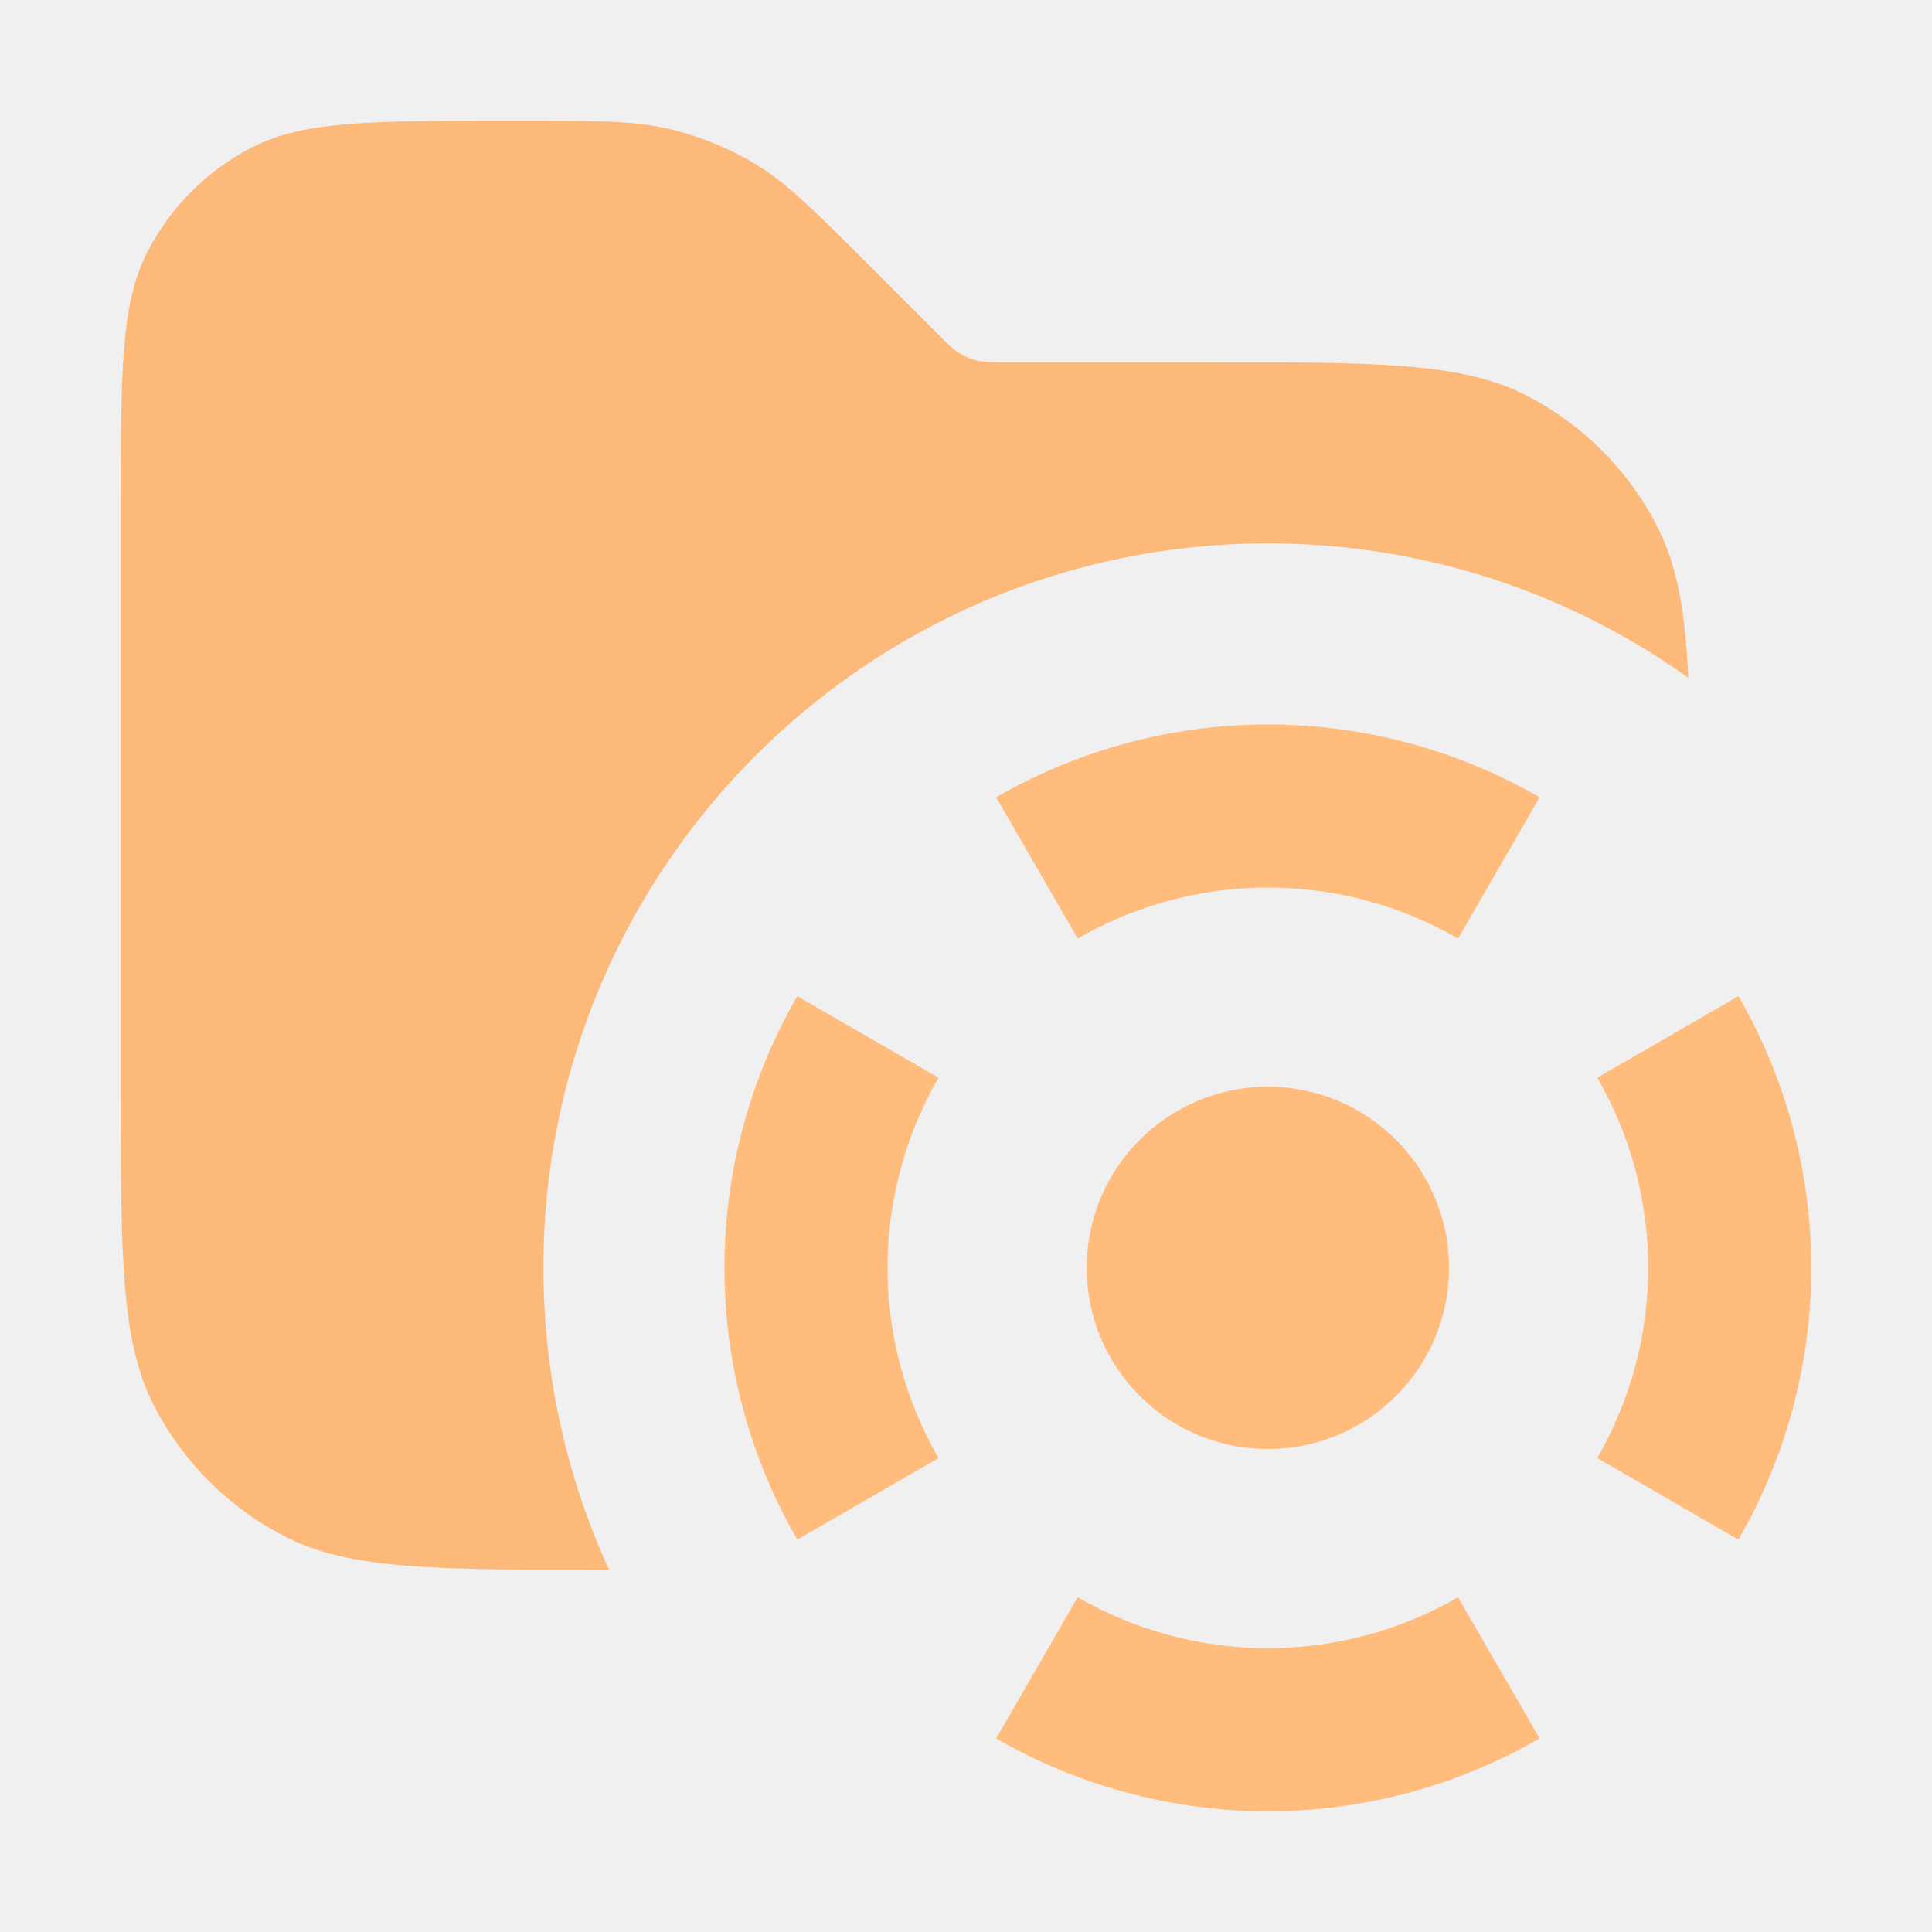
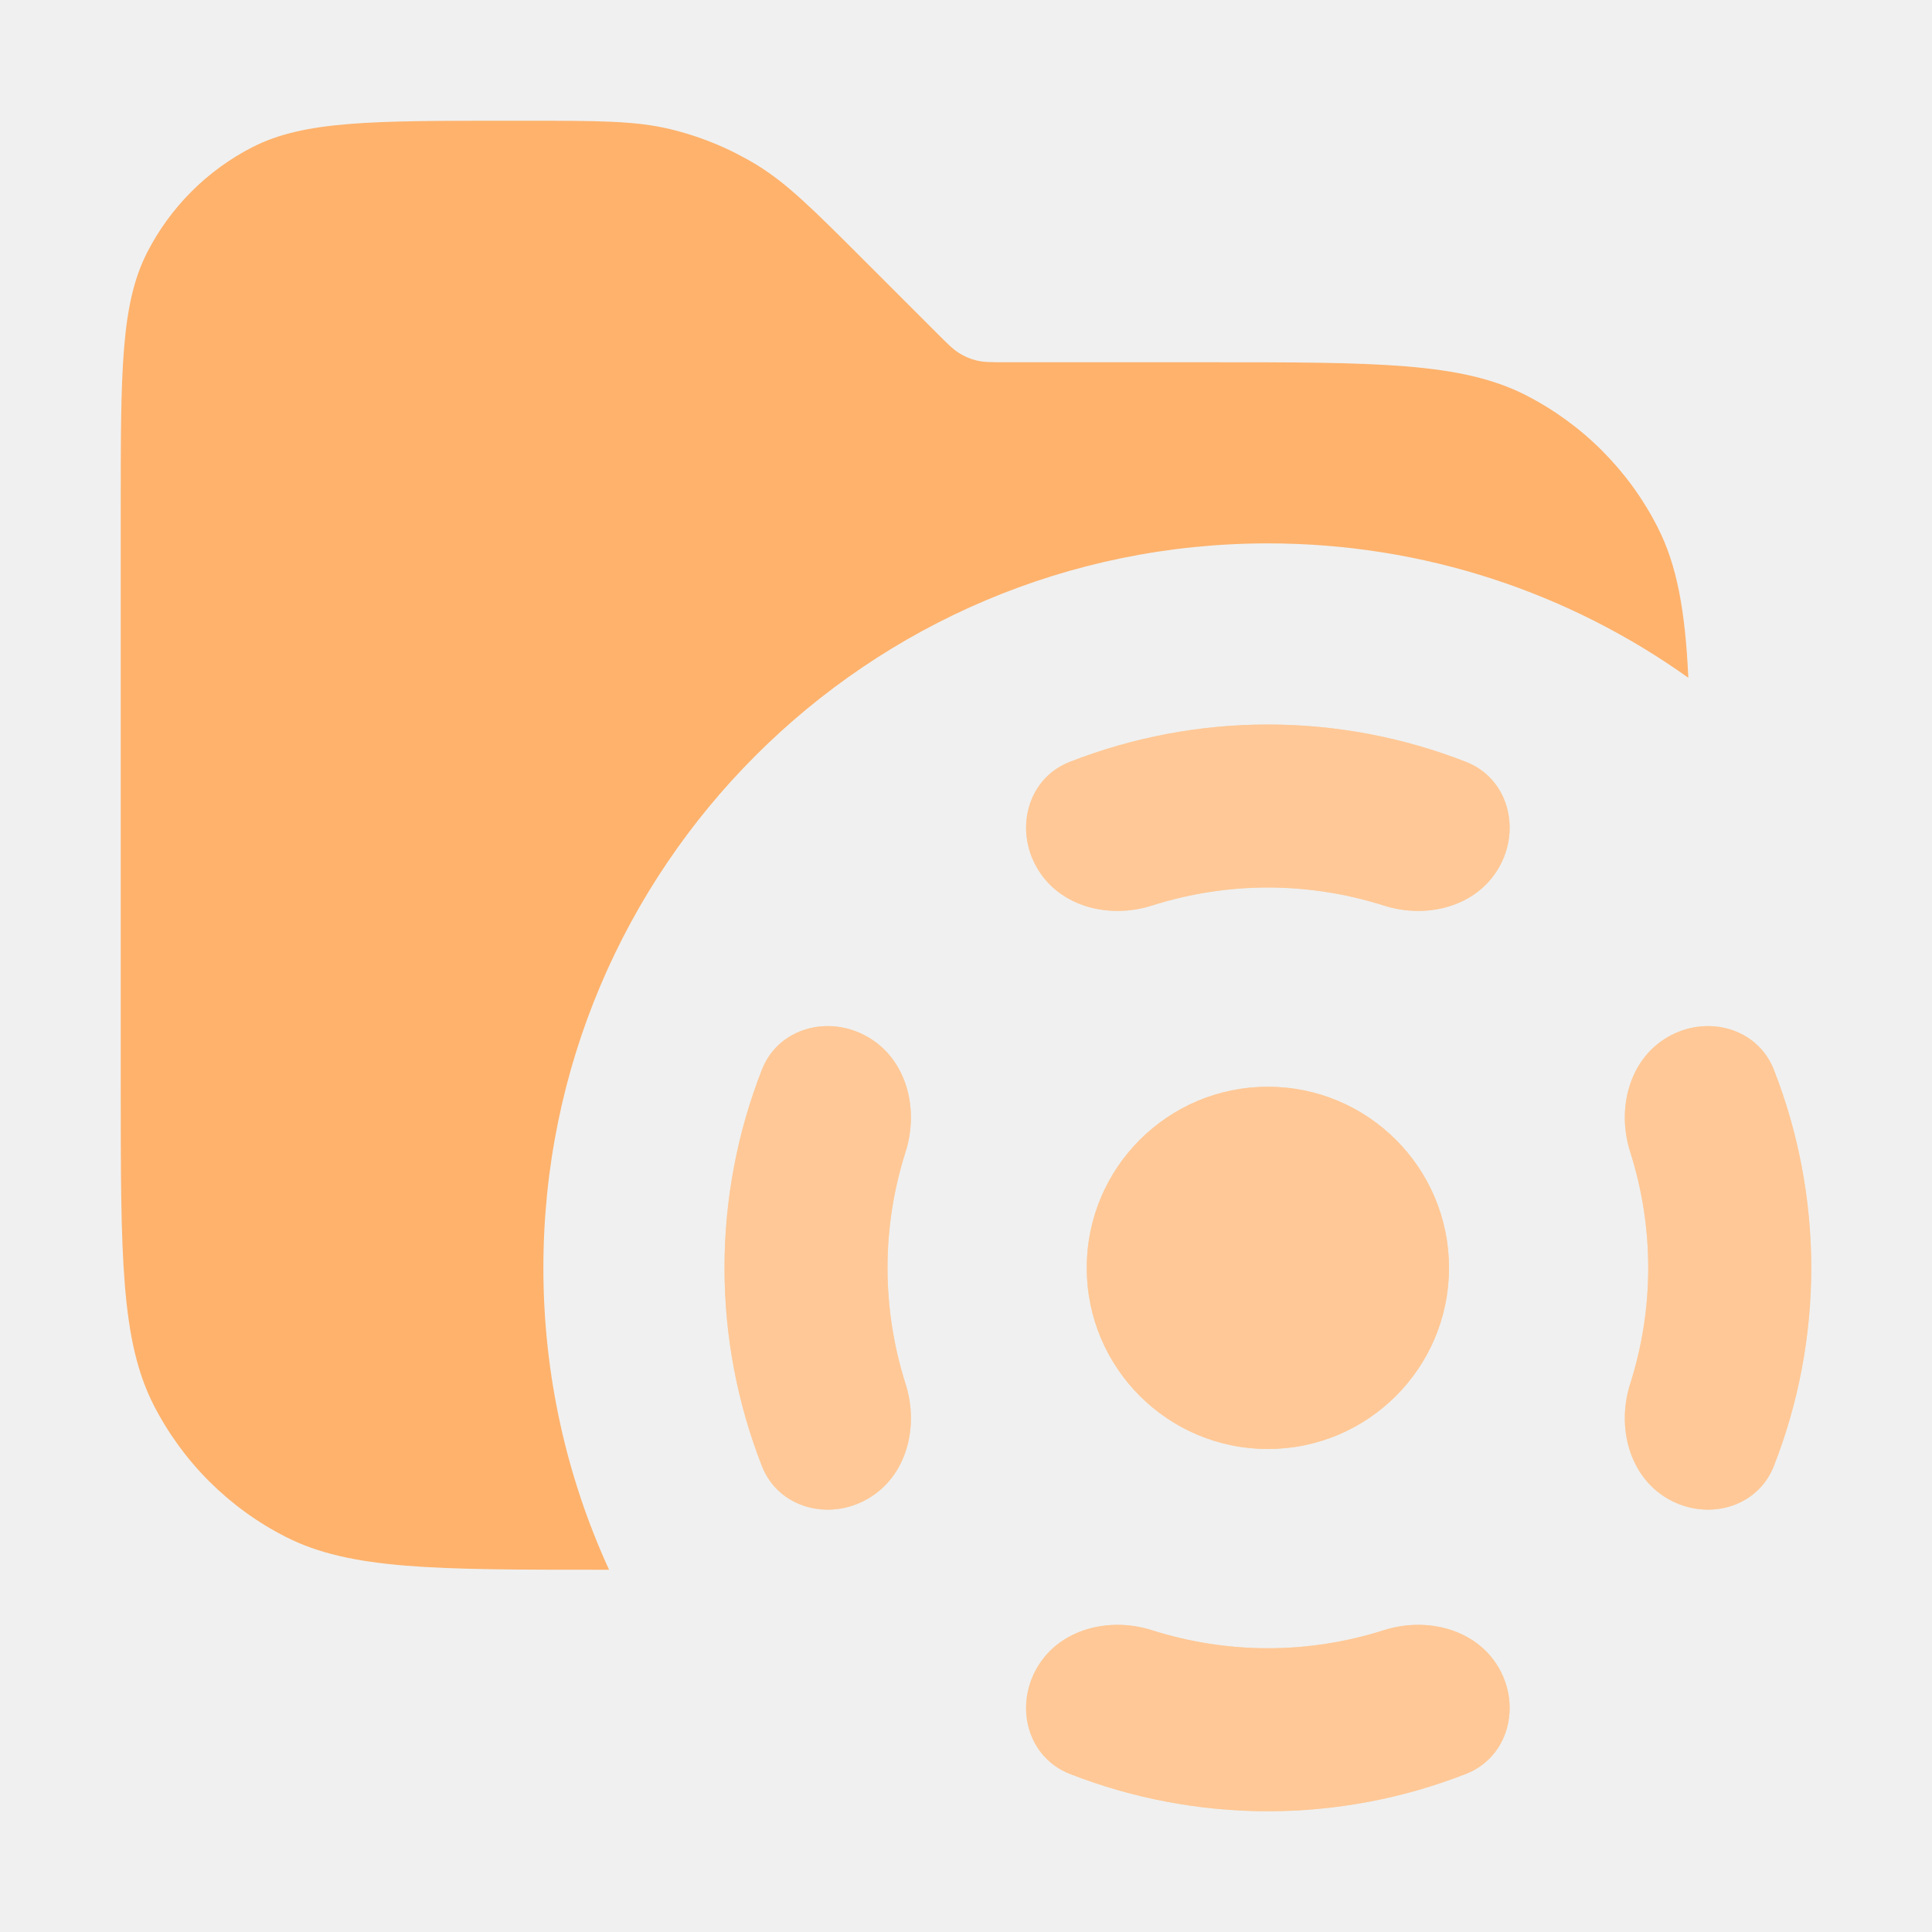
<svg xmlns="http://www.w3.org/2000/svg" width="16" height="16" viewBox="0 0 16 16" fill="none">
-   <path opacity="0.8" fill-rule="evenodd" clip-rule="evenodd" d="M1 9V4.2C1 3.08 1 2.52 1.218 2.092C1.41 1.716 1.716 1.41 2.092 1.218C2.52 1 3.08 1 4.2 1H4.343C4.955 1 5.26 1 5.548 1.069C5.803 1.13 6.047 1.231 6.271 1.368C6.523 1.523 6.739 1.739 7.172 2.172L7.766 2.766L7.766 2.766L7.766 2.766C7.852 2.852 7.895 2.895 7.946 2.926C7.991 2.954 8.039 2.974 8.09 2.986C8.148 3 8.209 3 8.331 3H10C11.4 3 12.1 3 12.635 3.272C13.105 3.512 13.488 3.895 13.727 4.365C13.89 4.684 13.956 5.062 13.982 5.613C13 4.912 11.798 4.5 10.5 4.5C7.186 4.5 4.5 7.186 4.5 10.5C4.5 11.392 4.695 12.239 5.044 13H5C3.6 13 2.9 13 2.365 12.727C1.895 12.488 1.512 12.105 1.272 11.635C1 11.1 1 10.4 1 9Z" fill="#FFAB5D" />
+   <path opacity="0.9" fill-rule="evenodd" clip-rule="evenodd" d="M1 9V4.2C1 3.08 1 2.52 1.218 2.092C1.41 1.716 1.716 1.41 2.092 1.218C2.52 1 3.08 1 4.2 1H4.343C4.955 1 5.26 1 5.548 1.069C5.803 1.13 6.047 1.231 6.271 1.368C6.523 1.523 6.739 1.739 7.172 2.172L7.766 2.766L7.766 2.766L7.766 2.766C7.852 2.852 7.895 2.895 7.946 2.926C7.991 2.954 8.039 2.974 8.09 2.986C8.148 3 8.209 3 8.331 3H10C11.4 3 12.1 3 12.635 3.272C13.105 3.512 13.488 3.895 13.727 4.365C13.89 4.684 13.956 5.062 13.982 5.613C13 4.912 11.798 4.5 10.5 4.5C7.186 4.5 4.5 7.186 4.5 10.5C4.5 11.392 4.695 12.239 5.044 13H5C3.6 13 2.9 13 2.365 12.727C1.895 12.488 1.512 12.105 1.272 11.635C1 11.1 1 10.4 1 9Z" fill="#FFAB5D" />
  <circle cx="10.5" cy="10.5" r="1.5" fill="#FFAB5D" />
-   <circle cx="10.5" cy="10.5" r="1.5" fill="white" fill-opacity="0.2" style="mix-blend-mode:plus-lighter" />
-   <path d="M12.75 6.603C12.066 6.208 11.29 6 10.5 6C9.71 6 8.934 6.208 8.25 6.603L8.925 7.772C9.404 7.496 9.947 7.35 10.5 7.35C11.053 7.35 11.596 7.496 12.075 7.772L12.75 6.603Z" fill="#FFAB5D" />
-   <path d="M12.75 6.603C12.066 6.208 11.29 6 10.5 6C9.71 6 8.934 6.208 8.25 6.603L8.925 7.772C9.404 7.496 9.947 7.35 10.5 7.35C11.053 7.35 11.596 7.496 12.075 7.772L12.75 6.603Z" fill="white" fill-opacity="0.2" style="mix-blend-mode:plus-lighter" />
-   <path d="M6.603 8.25C6.208 8.934 6 9.71 6 10.5C6 11.29 6.208 12.066 6.603 12.75L7.772 12.075C7.496 11.596 7.35 11.053 7.35 10.5C7.35 9.947 7.496 9.404 7.772 8.925L6.603 8.25Z" fill="#FFAB5D" />
-   <path d="M6.603 8.25C6.208 8.934 6 9.71 6 10.5C6 11.29 6.208 12.066 6.603 12.75L7.772 12.075C7.496 11.596 7.35 11.053 7.35 10.5C7.35 9.947 7.496 9.404 7.772 8.925L6.603 8.25Z" fill="white" fill-opacity="0.2" style="mix-blend-mode:plus-lighter" />
-   <path d="M8.25 14.397C8.934 14.792 9.71 15 10.5 15C11.29 15 12.066 14.792 12.75 14.397L12.075 13.228C11.596 13.505 11.053 13.65 10.5 13.65C9.947 13.65 9.404 13.504 8.925 13.228L8.25 14.397Z" fill="#FFAB5D" />
-   <path d="M8.25 14.397C8.934 14.792 9.71 15 10.5 15C11.29 15 12.066 14.792 12.75 14.397L12.075 13.228C11.596 13.505 11.053 13.65 10.5 13.65C9.947 13.65 9.404 13.504 8.925 13.228L8.25 14.397Z" fill="white" fill-opacity="0.2" style="mix-blend-mode:plus-lighter" />
-   <path d="M14.397 12.75C14.792 12.066 15 11.29 15 10.5C15 9.71 14.792 8.934 14.397 8.25L13.228 8.925C13.505 9.404 13.65 9.947 13.65 10.5C13.65 11.053 13.504 11.596 13.228 12.075L14.397 12.75Z" fill="#FFAB5D" />
-   <path d="M14.397 12.75C14.792 12.066 15 11.29 15 10.5C15 9.71 14.792 8.934 14.397 8.25L13.228 8.925C13.505 9.404 13.65 9.947 13.65 10.5C13.65 11.053 13.504 11.596 13.228 12.075L14.397 12.75Z" fill="white" fill-opacity="0.2" style="mix-blend-mode:plus-lighter" />
+   <circle cx="10.5" cy="10.5" r="1.5" fill="white" fill-opacity="0.35" />
+   <path d="M12.412 7.187C12.599 6.865 12.489 6.446 12.142 6.31C11.621 6.106 11.064 6 10.5 6C9.936 6 9.379 6.106 8.858 6.31C8.511 6.446 8.401 6.865 8.588 7.187C8.774 7.51 9.186 7.613 9.541 7.499C9.85 7.401 10.173 7.35 10.5 7.35C10.827 7.35 11.15 7.401 11.459 7.499C11.814 7.613 12.226 7.51 12.412 7.187Z" fill="#FFAB5D" />
+   <path d="M12.412 7.187C12.599 6.865 12.489 6.446 12.142 6.31C11.621 6.106 11.064 6 10.5 6C9.936 6 9.379 6.106 8.858 6.31C8.511 6.446 8.401 6.865 8.588 7.187C8.774 7.51 9.186 7.613 9.541 7.499C9.85 7.401 10.173 7.35 10.5 7.35C10.827 7.35 11.15 7.401 11.459 7.499C11.814 7.613 12.226 7.51 12.412 7.187Z" fill="white" fill-opacity="0.35" />
+   <path d="M7.187 8.588C6.865 8.401 6.446 8.511 6.31 8.858C6.106 9.379 6 9.936 6 10.5C6 11.064 6.106 11.621 6.31 12.142C6.446 12.489 6.865 12.599 7.187 12.412C7.51 12.226 7.613 11.814 7.499 11.459C7.401 11.15 7.35 10.827 7.35 10.5C7.35 10.173 7.401 9.85 7.499 9.541C7.613 9.186 7.51 8.774 7.187 8.588Z" fill="#FFAB5D" />
+   <path d="M7.187 8.588C6.865 8.401 6.446 8.511 6.31 8.858C6.106 9.379 6 9.936 6 10.5C6 11.064 6.106 11.621 6.31 12.142C6.446 12.489 6.865 12.599 7.187 12.412C7.51 12.226 7.613 11.814 7.499 11.459C7.401 11.15 7.35 10.827 7.35 10.5C7.35 10.173 7.401 9.85 7.499 9.541C7.613 9.186 7.51 8.774 7.187 8.588Z" fill="white" fill-opacity="0.35" />
+   <path d="M8.588 13.812C8.401 14.135 8.511 14.553 8.858 14.69C9.379 14.894 9.936 15 10.5 15C11.064 15 11.621 14.894 12.142 14.69C12.489 14.553 12.599 14.135 12.412 13.812C12.226 13.49 11.814 13.387 11.459 13.501C11.15 13.599 10.827 13.65 10.5 13.65C10.173 13.65 9.85 13.599 9.541 13.501C9.186 13.387 8.774 13.49 8.588 13.812Z" fill="#FFAB5D" />
+   <path d="M8.588 13.812C8.401 14.135 8.511 14.553 8.858 14.69C9.379 14.894 9.936 15 10.5 15C11.064 15 11.621 14.894 12.142 14.69C12.489 14.553 12.599 14.135 12.412 13.812C12.226 13.49 11.814 13.387 11.459 13.501C11.15 13.599 10.827 13.65 10.5 13.65C10.173 13.65 9.85 13.599 9.541 13.501C9.186 13.387 8.774 13.49 8.588 13.812Z" fill="white" fill-opacity="0.35" />
+   <path d="M13.812 12.412C14.135 12.599 14.553 12.489 14.69 12.142C14.894 11.621 15 11.064 15 10.5C15 9.936 14.894 9.379 14.69 8.858C14.553 8.511 14.135 8.401 13.812 8.588C13.49 8.774 13.387 9.186 13.501 9.541C13.599 9.85 13.65 10.173 13.65 10.5C13.65 10.827 13.599 11.15 13.501 11.459C13.387 11.814 13.49 12.226 13.812 12.412Z" fill="#FFAB5D" />
+   <path d="M13.812 12.412C14.135 12.599 14.553 12.489 14.69 12.142C14.894 11.621 15 11.064 15 10.5C15 9.936 14.894 9.379 14.69 8.858C14.553 8.511 14.135 8.401 13.812 8.588C13.49 8.774 13.387 9.186 13.501 9.541C13.599 9.85 13.65 10.173 13.65 10.5C13.65 10.827 13.599 11.15 13.501 11.459C13.387 11.814 13.49 12.226 13.812 12.412Z" fill="white" fill-opacity="0.35" />
</svg>
